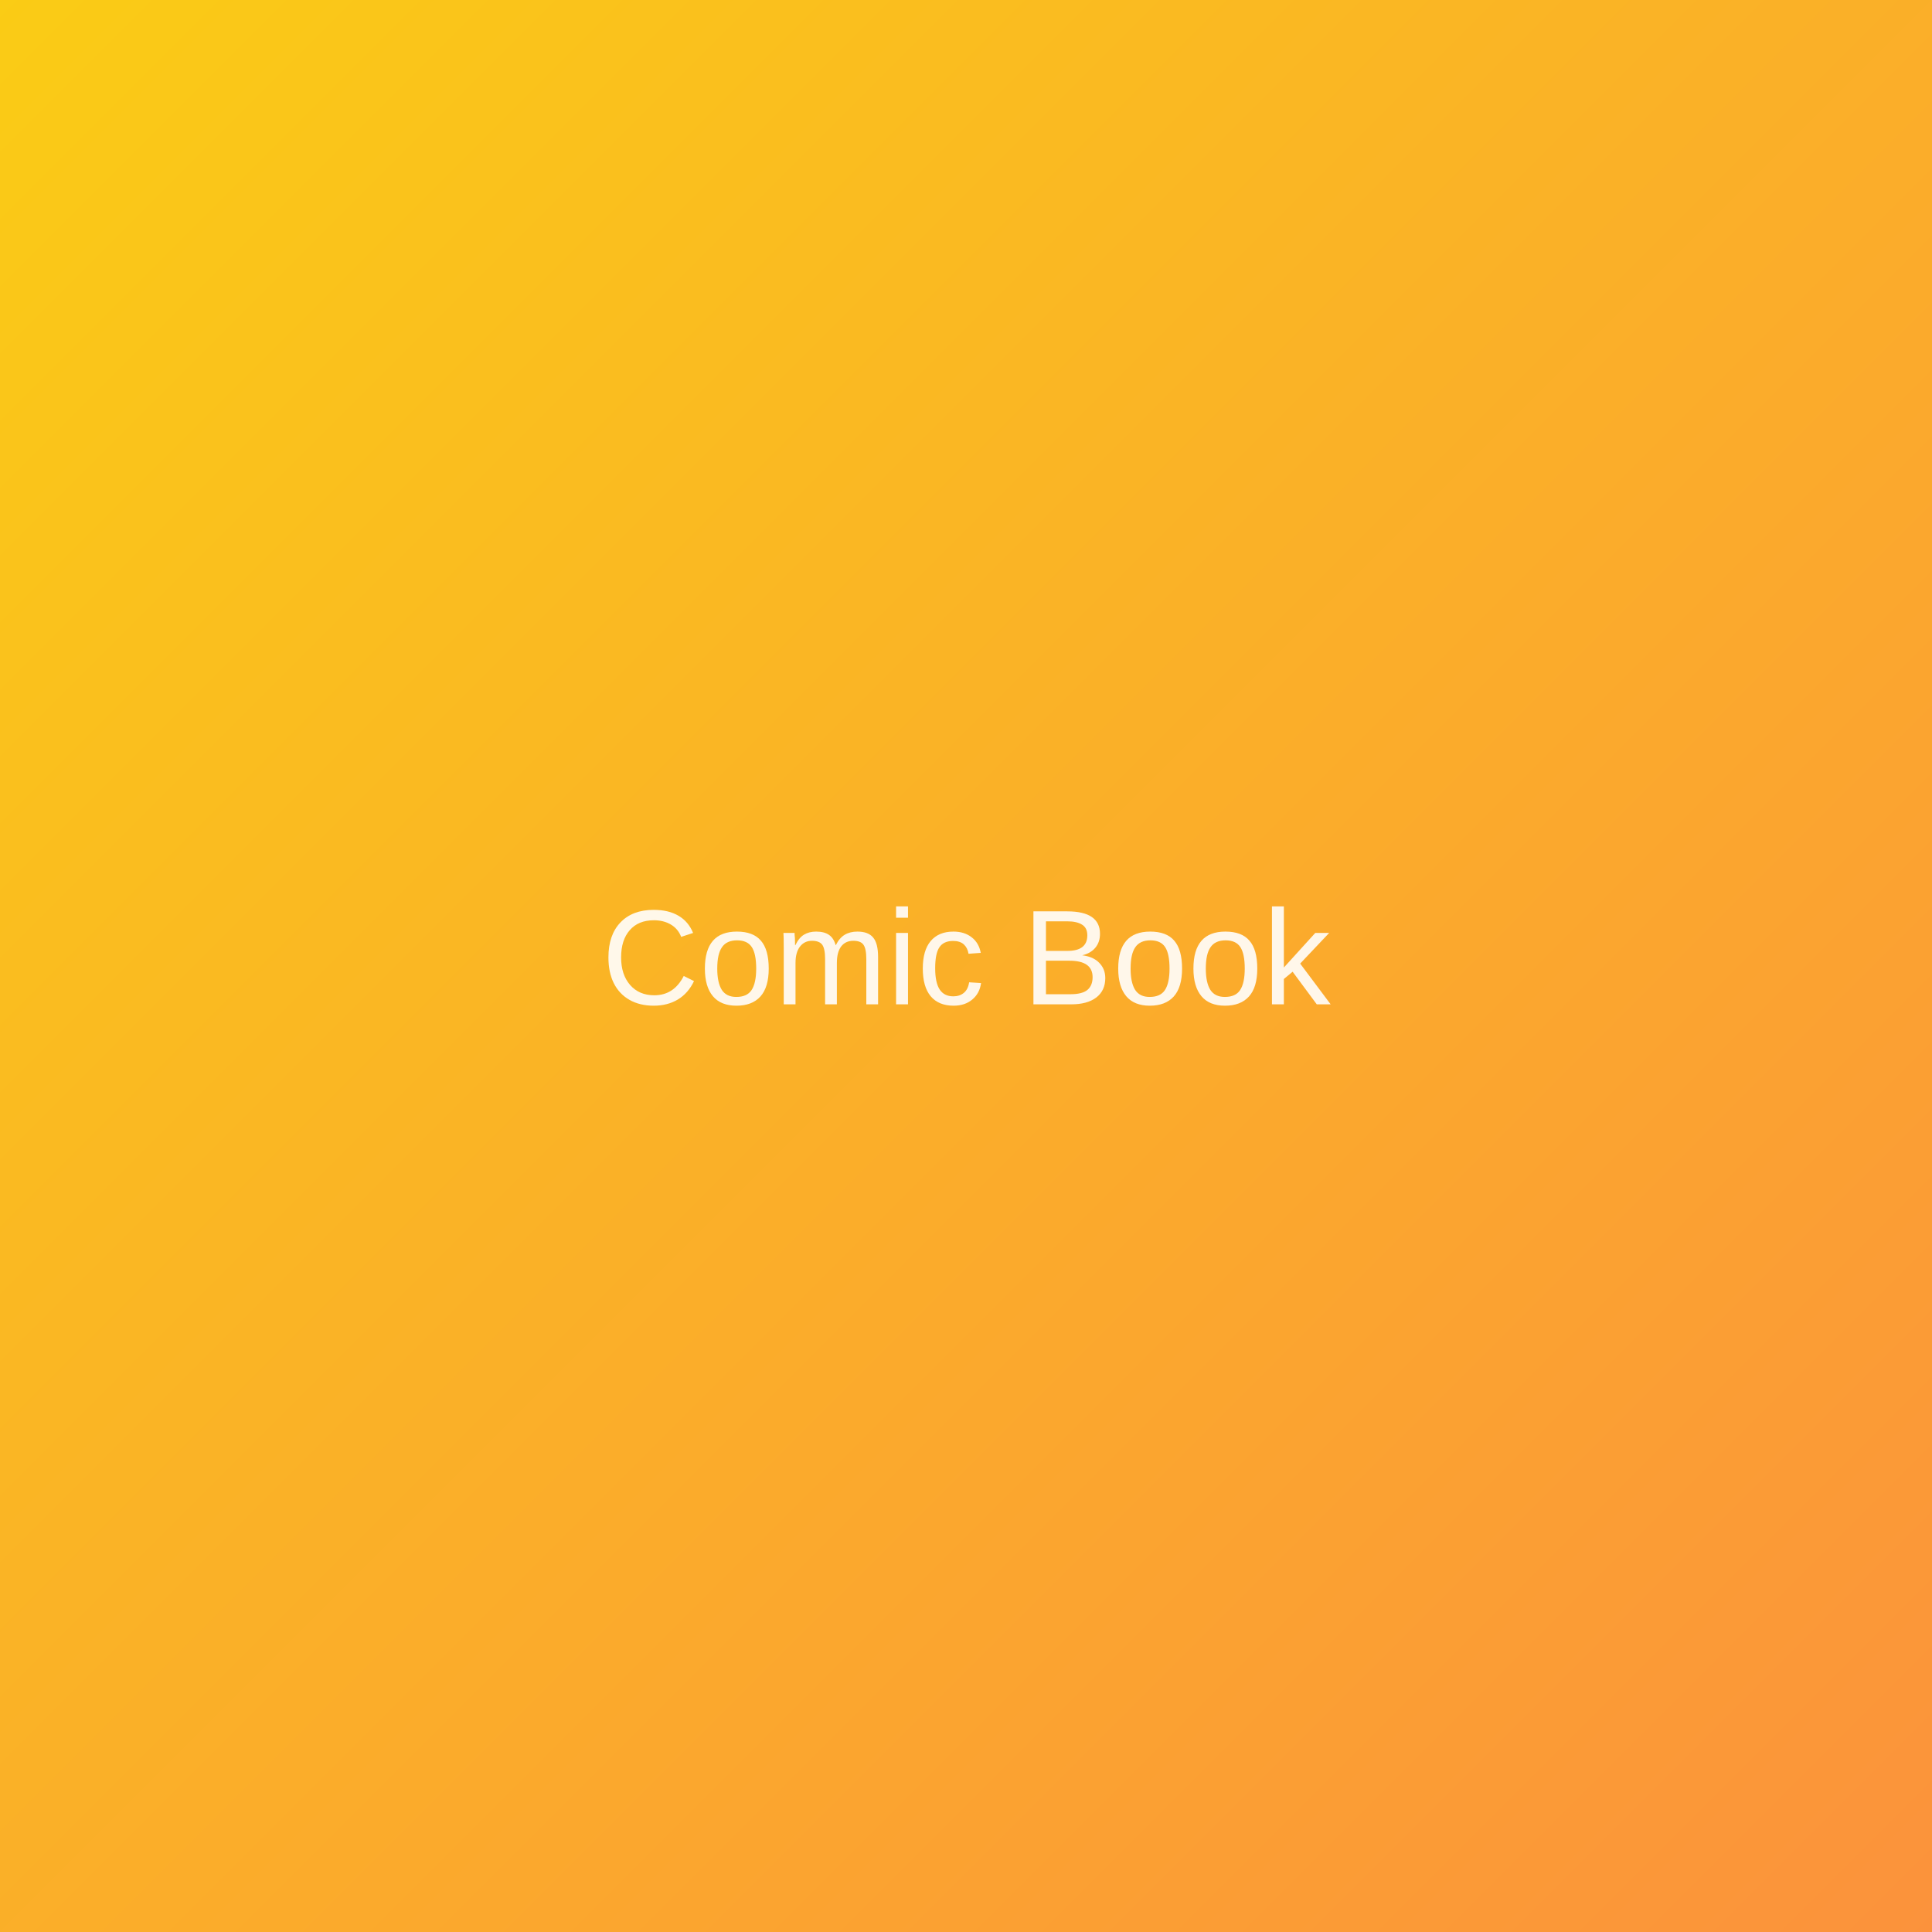
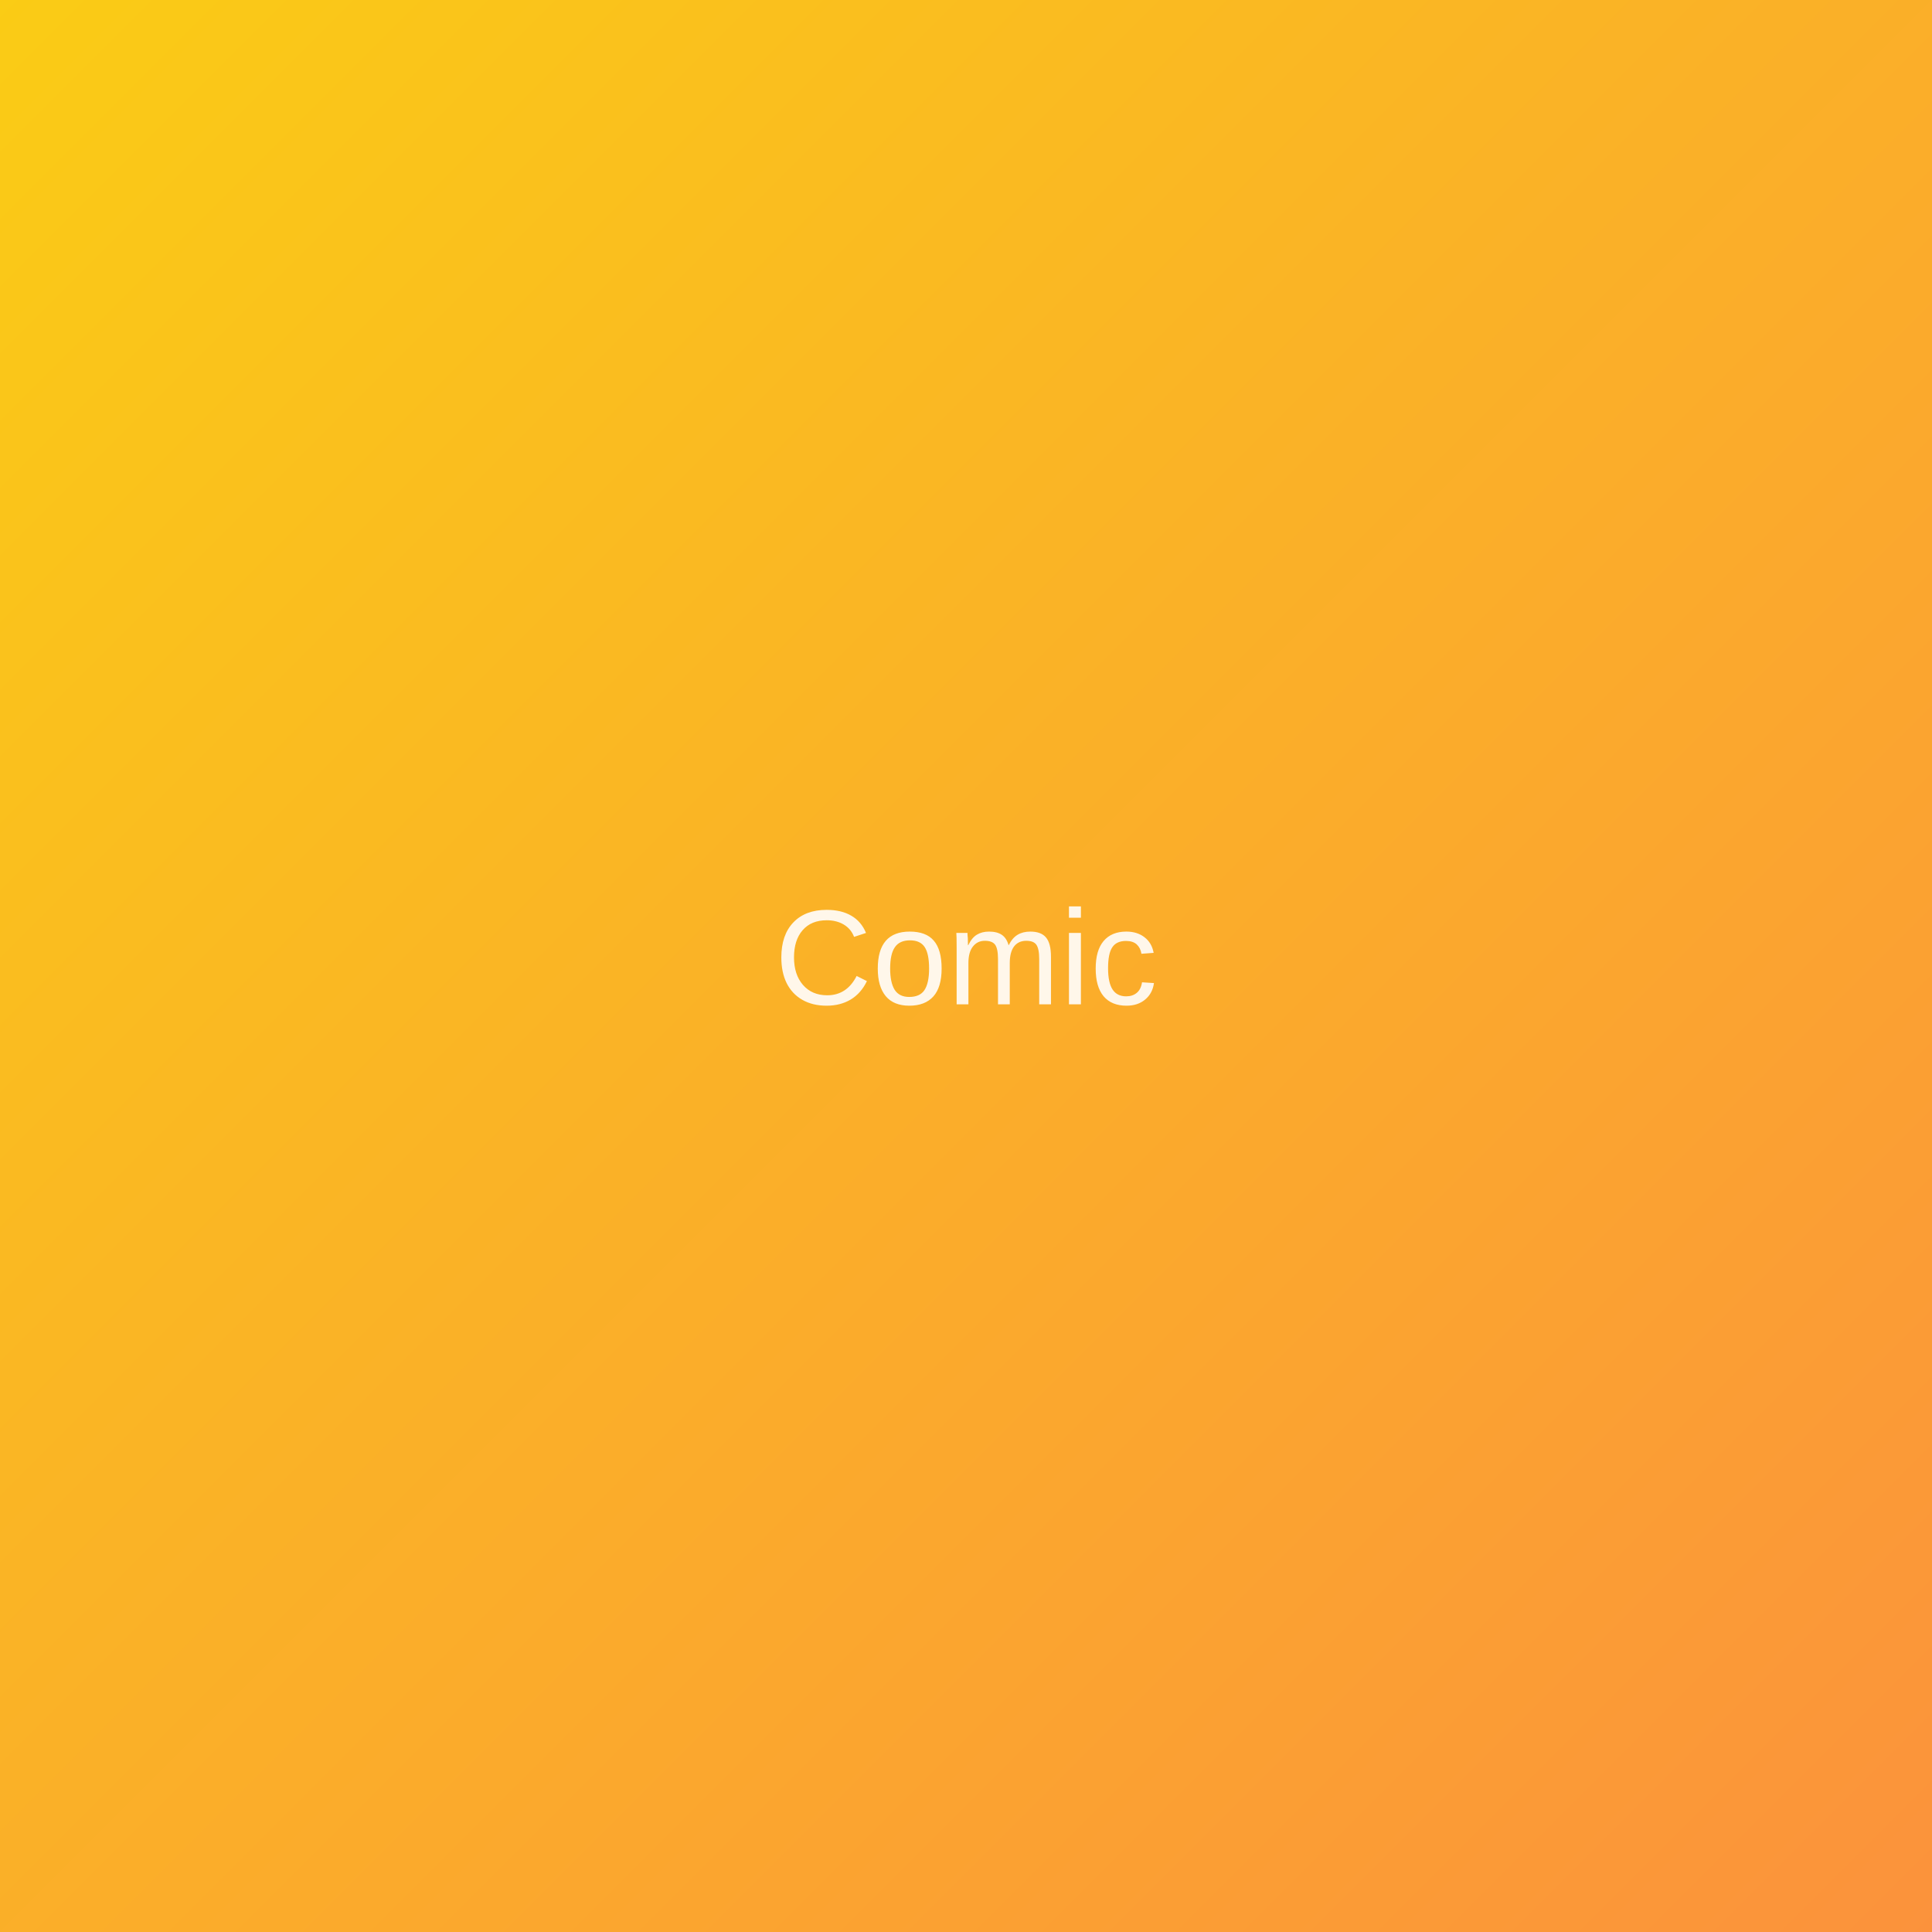
<svg xmlns="http://www.w3.org/2000/svg" width="200" height="200" viewBox="0 0 200 200">
  <defs>
    <linearGradient id="grad" x1="0%" y1="0%" x2="100%" y2="100%">
      <stop offset="0%" style="stop-color:#facc15;stop-opacity:1" />
      <stop offset="100%" style="stop-color:#fb923c;stop-opacity:1" />
    </linearGradient>
  </defs>
  <rect width="200" height="200" fill="url(#grad)" />
-   <text x="50%" y="50%" dominant-baseline="middle" text-anchor="middle" font-family="Arial, sans-serif" font-size="14" fill="white" opacity="0.9">Comic Book</text>
+   <text x="50%" y="50%" dominant-baseline="middle" text-anchor="middle" font-family="Arial, sans-serif" font-size="14" fill="white" opacity="0.9">Comic</text>
</svg>
